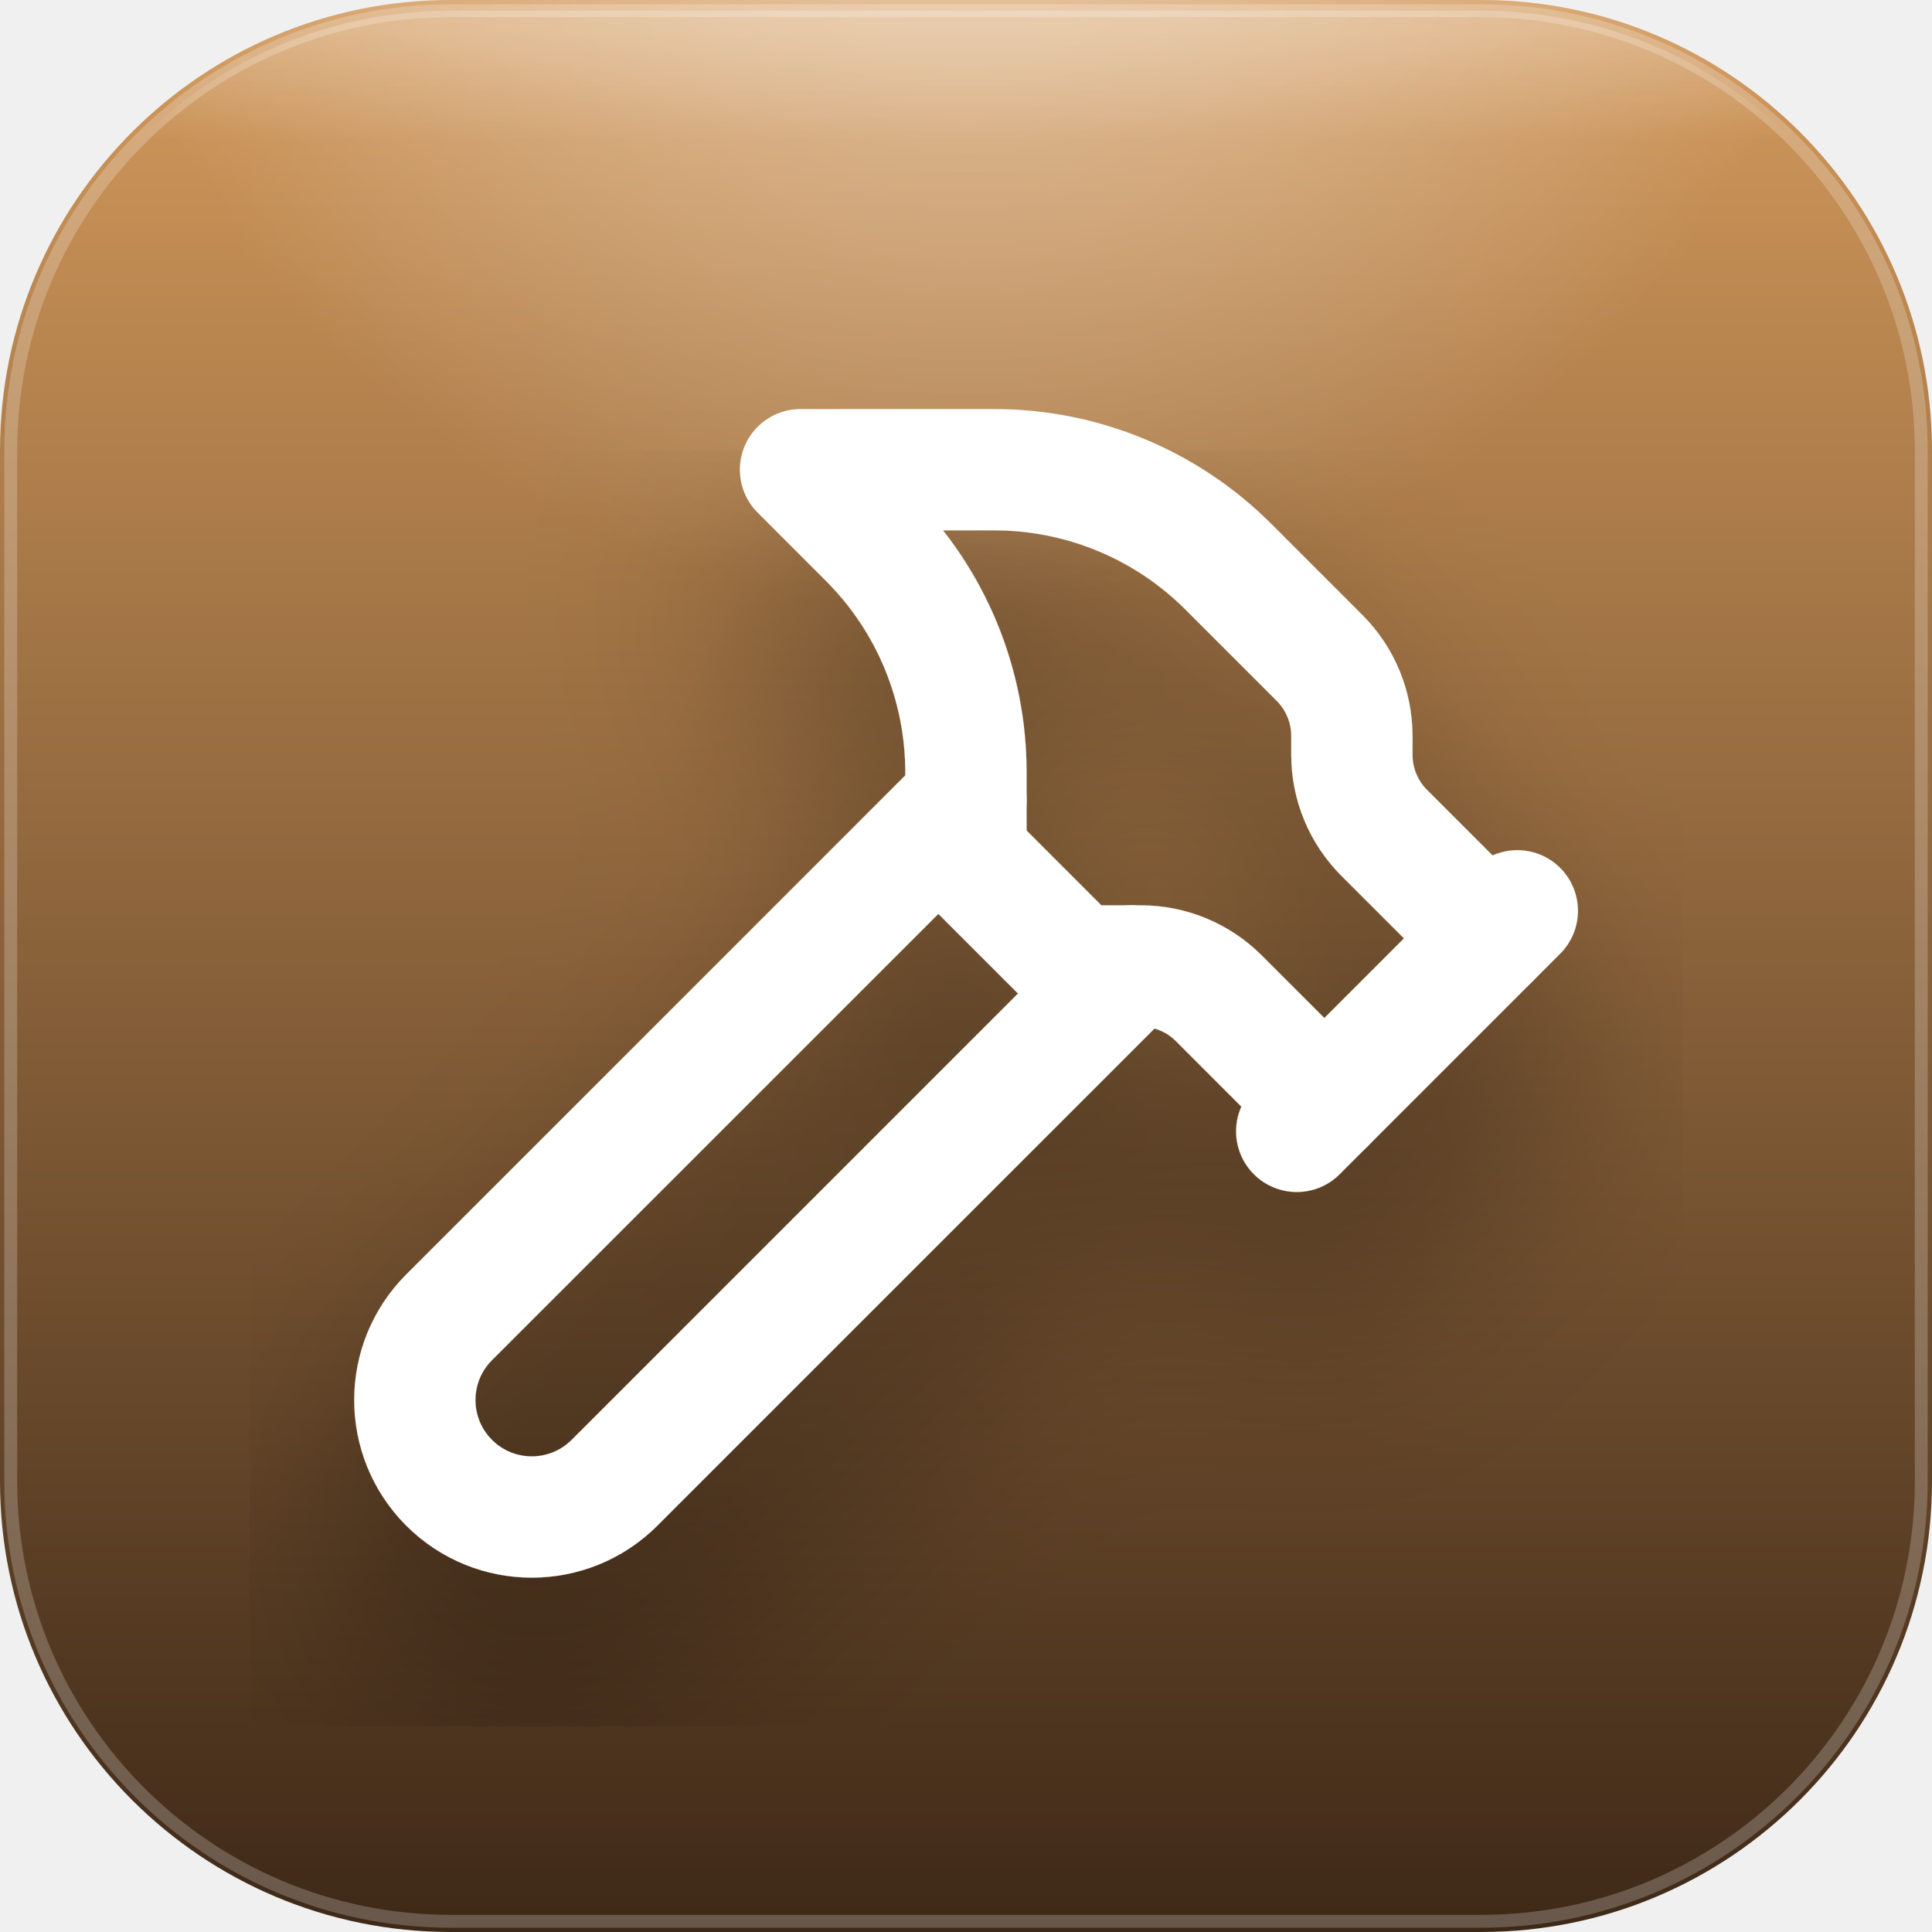
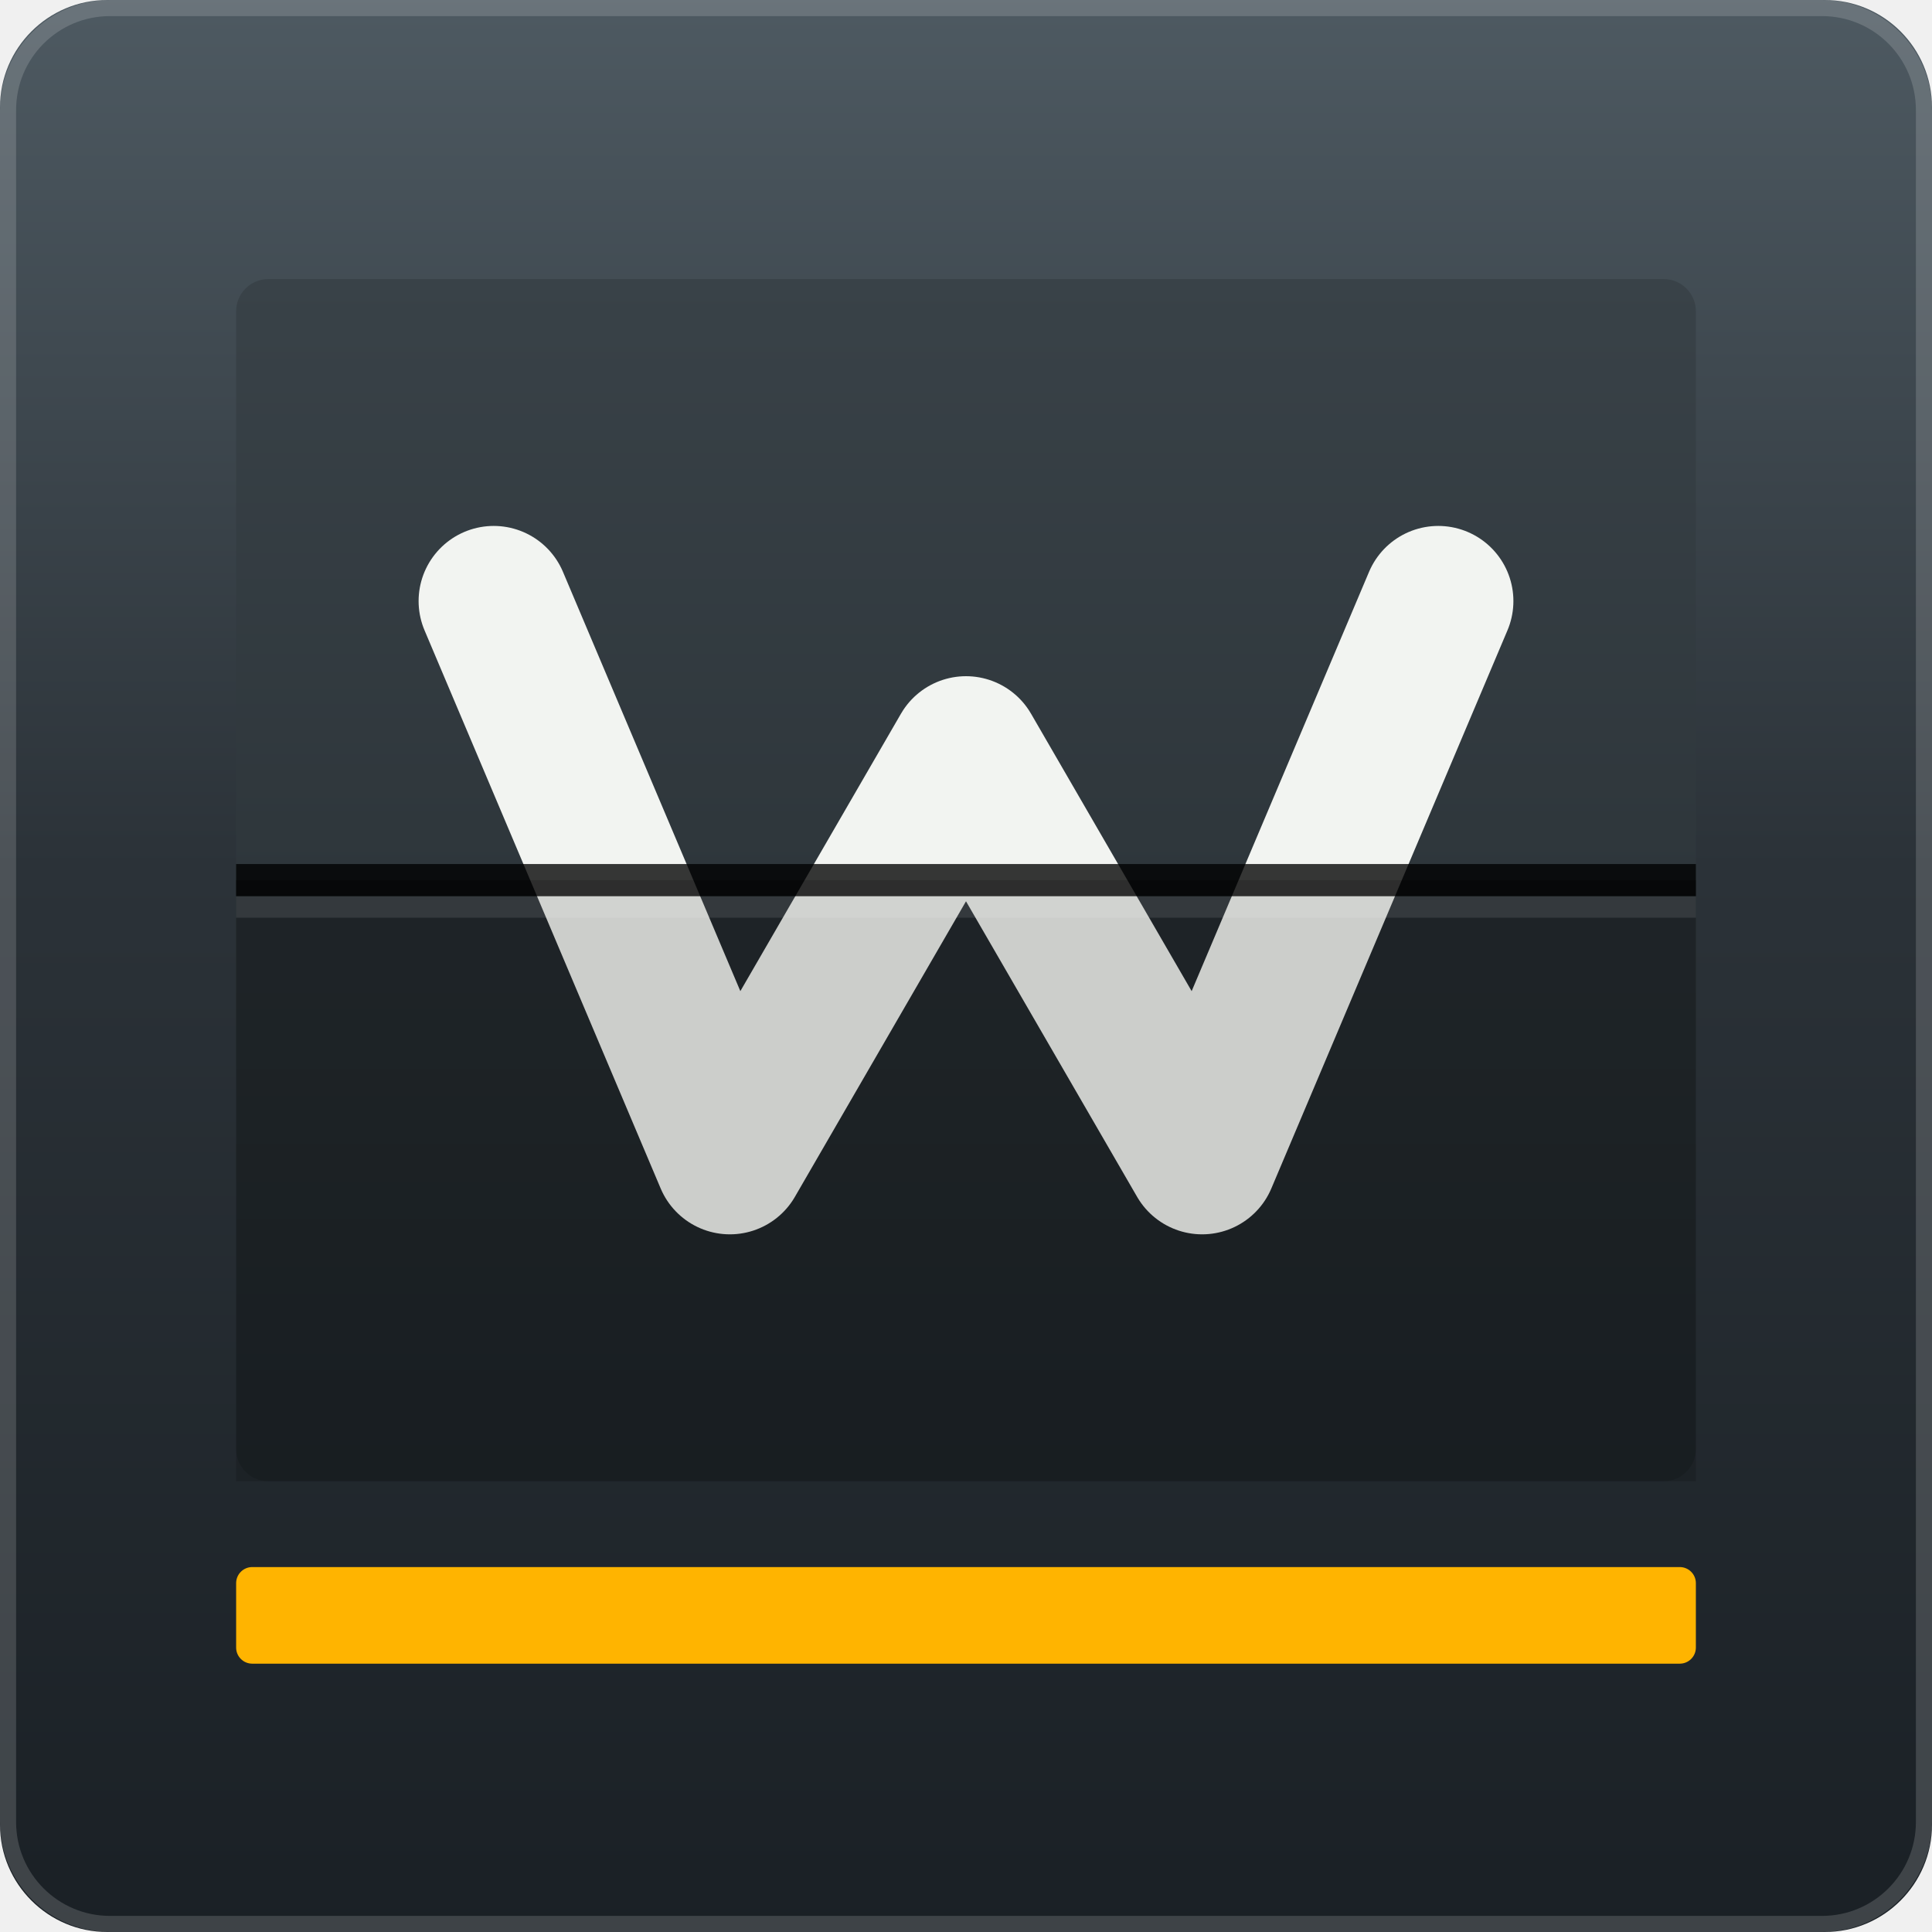
<svg xmlns="http://www.w3.org/2000/svg" viewBox="0 0 180 180">
  <defs>
-     <linearGradient id="wk-bg" x1="0" y1="0" x2="0" y2="1">
-       <stop offset="0" stop-color="#D49A5C" />
-       <stop offset="1" stop-color="#3D2817" />
+     <linearGradient id="wk-steel" x1="0" y1="0" x2="0" y2="1">
+       <stop offset="0" stop-color="#4E5A62" />
+       <stop offset="0.45" stop-color="#2B3238" />
+       <stop offset="1" stop-color="#1A2025" />
    </linearGradient>
-     <radialGradient id="wk-top" cx="50%" cy="-15%" r="85%">
-       <stop offset="0" stop-color="#fff" stop-opacity="0.55" />
-       <stop offset="0.55" stop-color="#fff" stop-opacity="0" />
-     </radialGradient>
-     <linearGradient id="wk-inner" x1="0" y1="0" x2="0" y2="1">
-       <stop offset="0" stop-color="#fff" stop-opacity="0.22" />
-       <stop offset="0.06" stop-color="#fff" stop-opacity="0" />
+     <linearGradient id="wk-flap" x1="0" y1="0" x2="0" y2="1">
+       <stop offset="0" stop-color="#394248" />
+       <stop offset="0.5" stop-color="#2E363B" />
+       <stop offset="0.5" stop-color="#242B2F" />
+       <stop offset="1" stop-color="#1D2327" />
    </linearGradient>
-     <filter id="wk-shadow" x="-15%" y="-15%" width="130%" height="135%">
-       <feGaussianBlur in="SourceAlpha" stdDeviation="2" />
-       <feOffset dx="0" dy="2.5" />
-       <feComponentTransfer>
-         <feFuncA type="linear" slope="0.4" />
-       </feComponentTransfer>
-       <feComposite in2="SourceGraphic" operator="out" result="sh" />
-       <feMerge>
-         <feMergeNode in="sh" />
-         <feMergeNode in="SourceGraphic" />
-       </feMerge>
-     </filter>
  </defs>
-   <rect width="180" height="180" rx="42" fill="url(#wk-bg)" />
-   <rect width="180" height="180" rx="42" fill="url(#wk-top)" />
-   <rect x="1" y="1" width="178" height="178" rx="41" fill="url(#wk-inner)" stroke="#fff" stroke-opacity="0.22" stroke-width="1.2" />
-   <g transform="translate(28.35 28.35) scale(5.137)" fill="none" stroke="#ffffff" stroke-width="2.2" stroke-linecap="round" stroke-linejoin="round" filter="url(#wk-shadow)">
-     <path d="m15 12-9.373 9.373a1 1 0 0 1-3.001-3L12 9" />
-     <path d="m18 15 4-4" />
-     <path d="m21.5 11.5-1.914-1.914A2 2 0 0 1 19 8.172v-.344a2 2 0 0 0-.586-1.414l-1.657-1.657A6 6 0 0 0 12.516 3H9l1.243 1.243A6 6 0 0 1 12 8.485V10l2 2h1.172a2 2 0 0 1 1.414.586L18.5 14.5" />
-   </g>
+   <rect width="180" height="180" rx="10" fill="url(#wk-steel)" />
+   <rect x="0.75" y="0.75" width="178.5" height="178.5" rx="9.5" fill="none" stroke="#ffffff" stroke-opacity="0.16" stroke-width="1.5" />
+   <rect x="22" y="26" width="136" height="112" rx="3" fill="url(#wk-flap)" />
+   <path d="M46 56 L68 108 L90 70 L112 108 L134 56" fill="none" stroke="#F2F4F1" stroke-width="14" stroke-linecap="round" stroke-linejoin="round" />
+   <rect x="22" y="82" width="136" height="56" fill="#000000" fill-opacity="0.16" />
+   <path d="M22 82 H158" stroke="#000000" stroke-opacity="0.78" stroke-width="3" />
+   <path d="M22 84.5 H158" stroke="#ffffff" stroke-opacity="0.10" stroke-width="2" />
+   <rect x="22" y="146" width="136" height="9" rx="1.5" fill="#FFB400" />
</svg>
